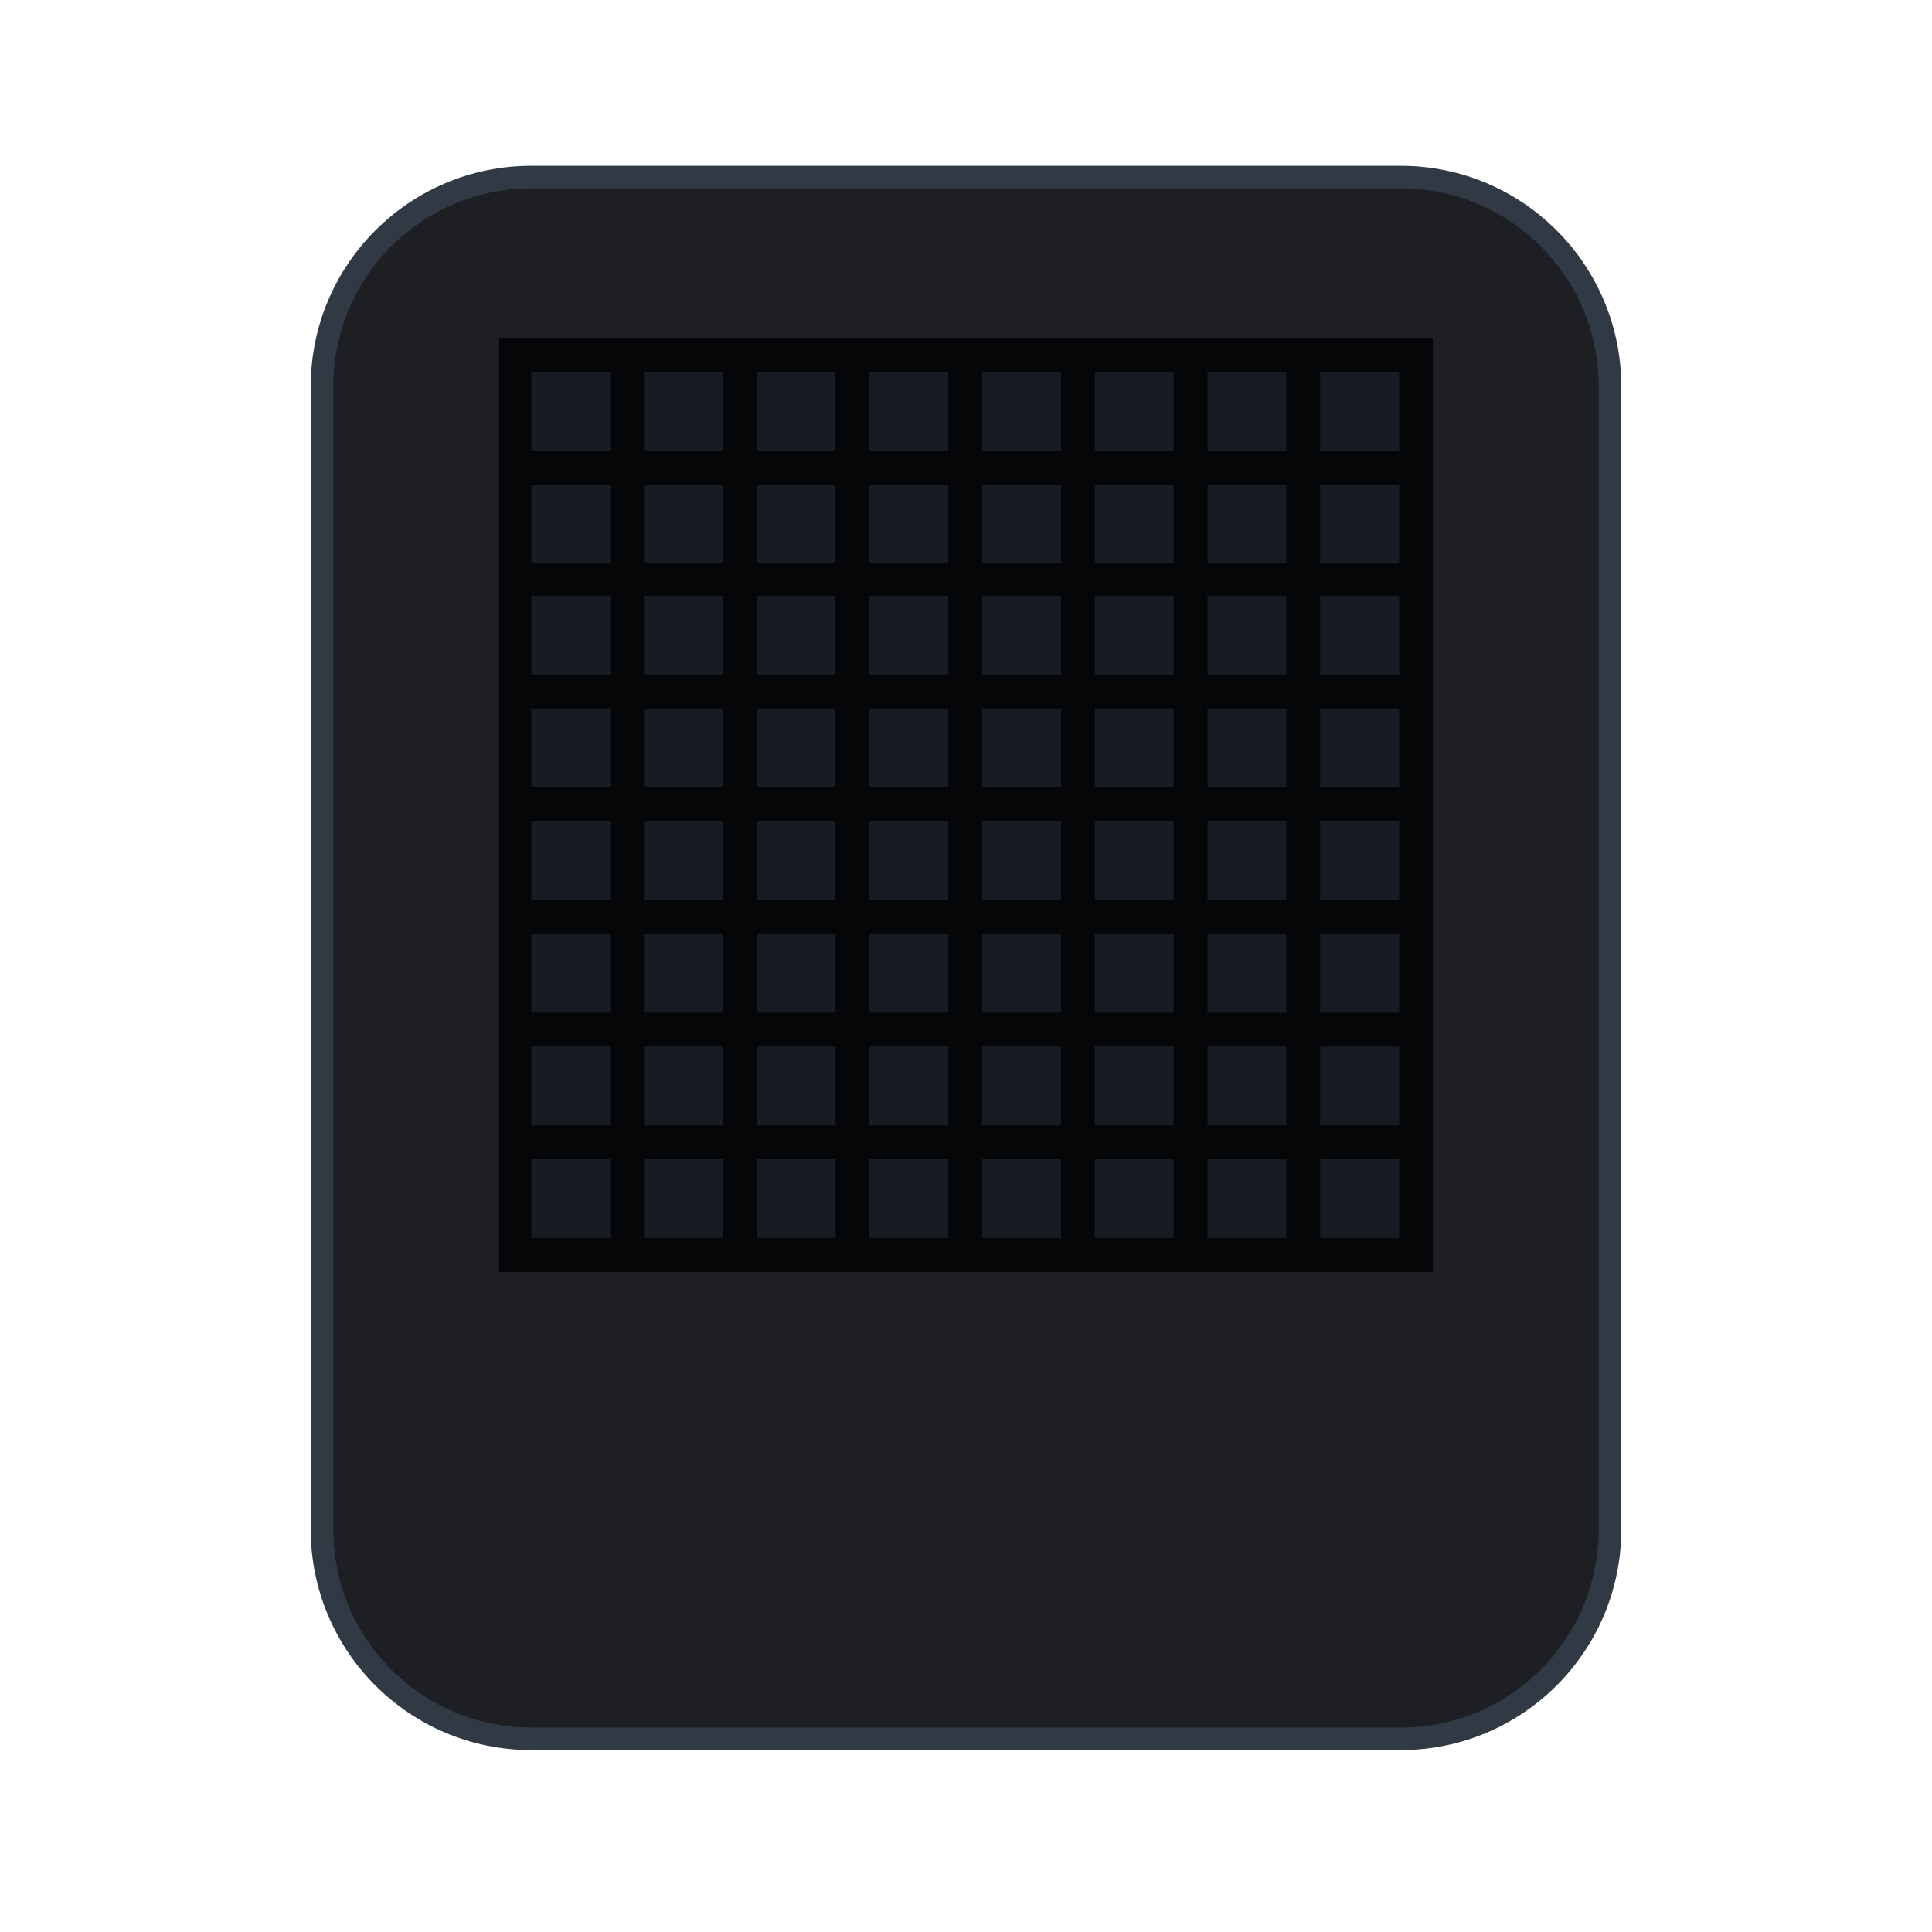
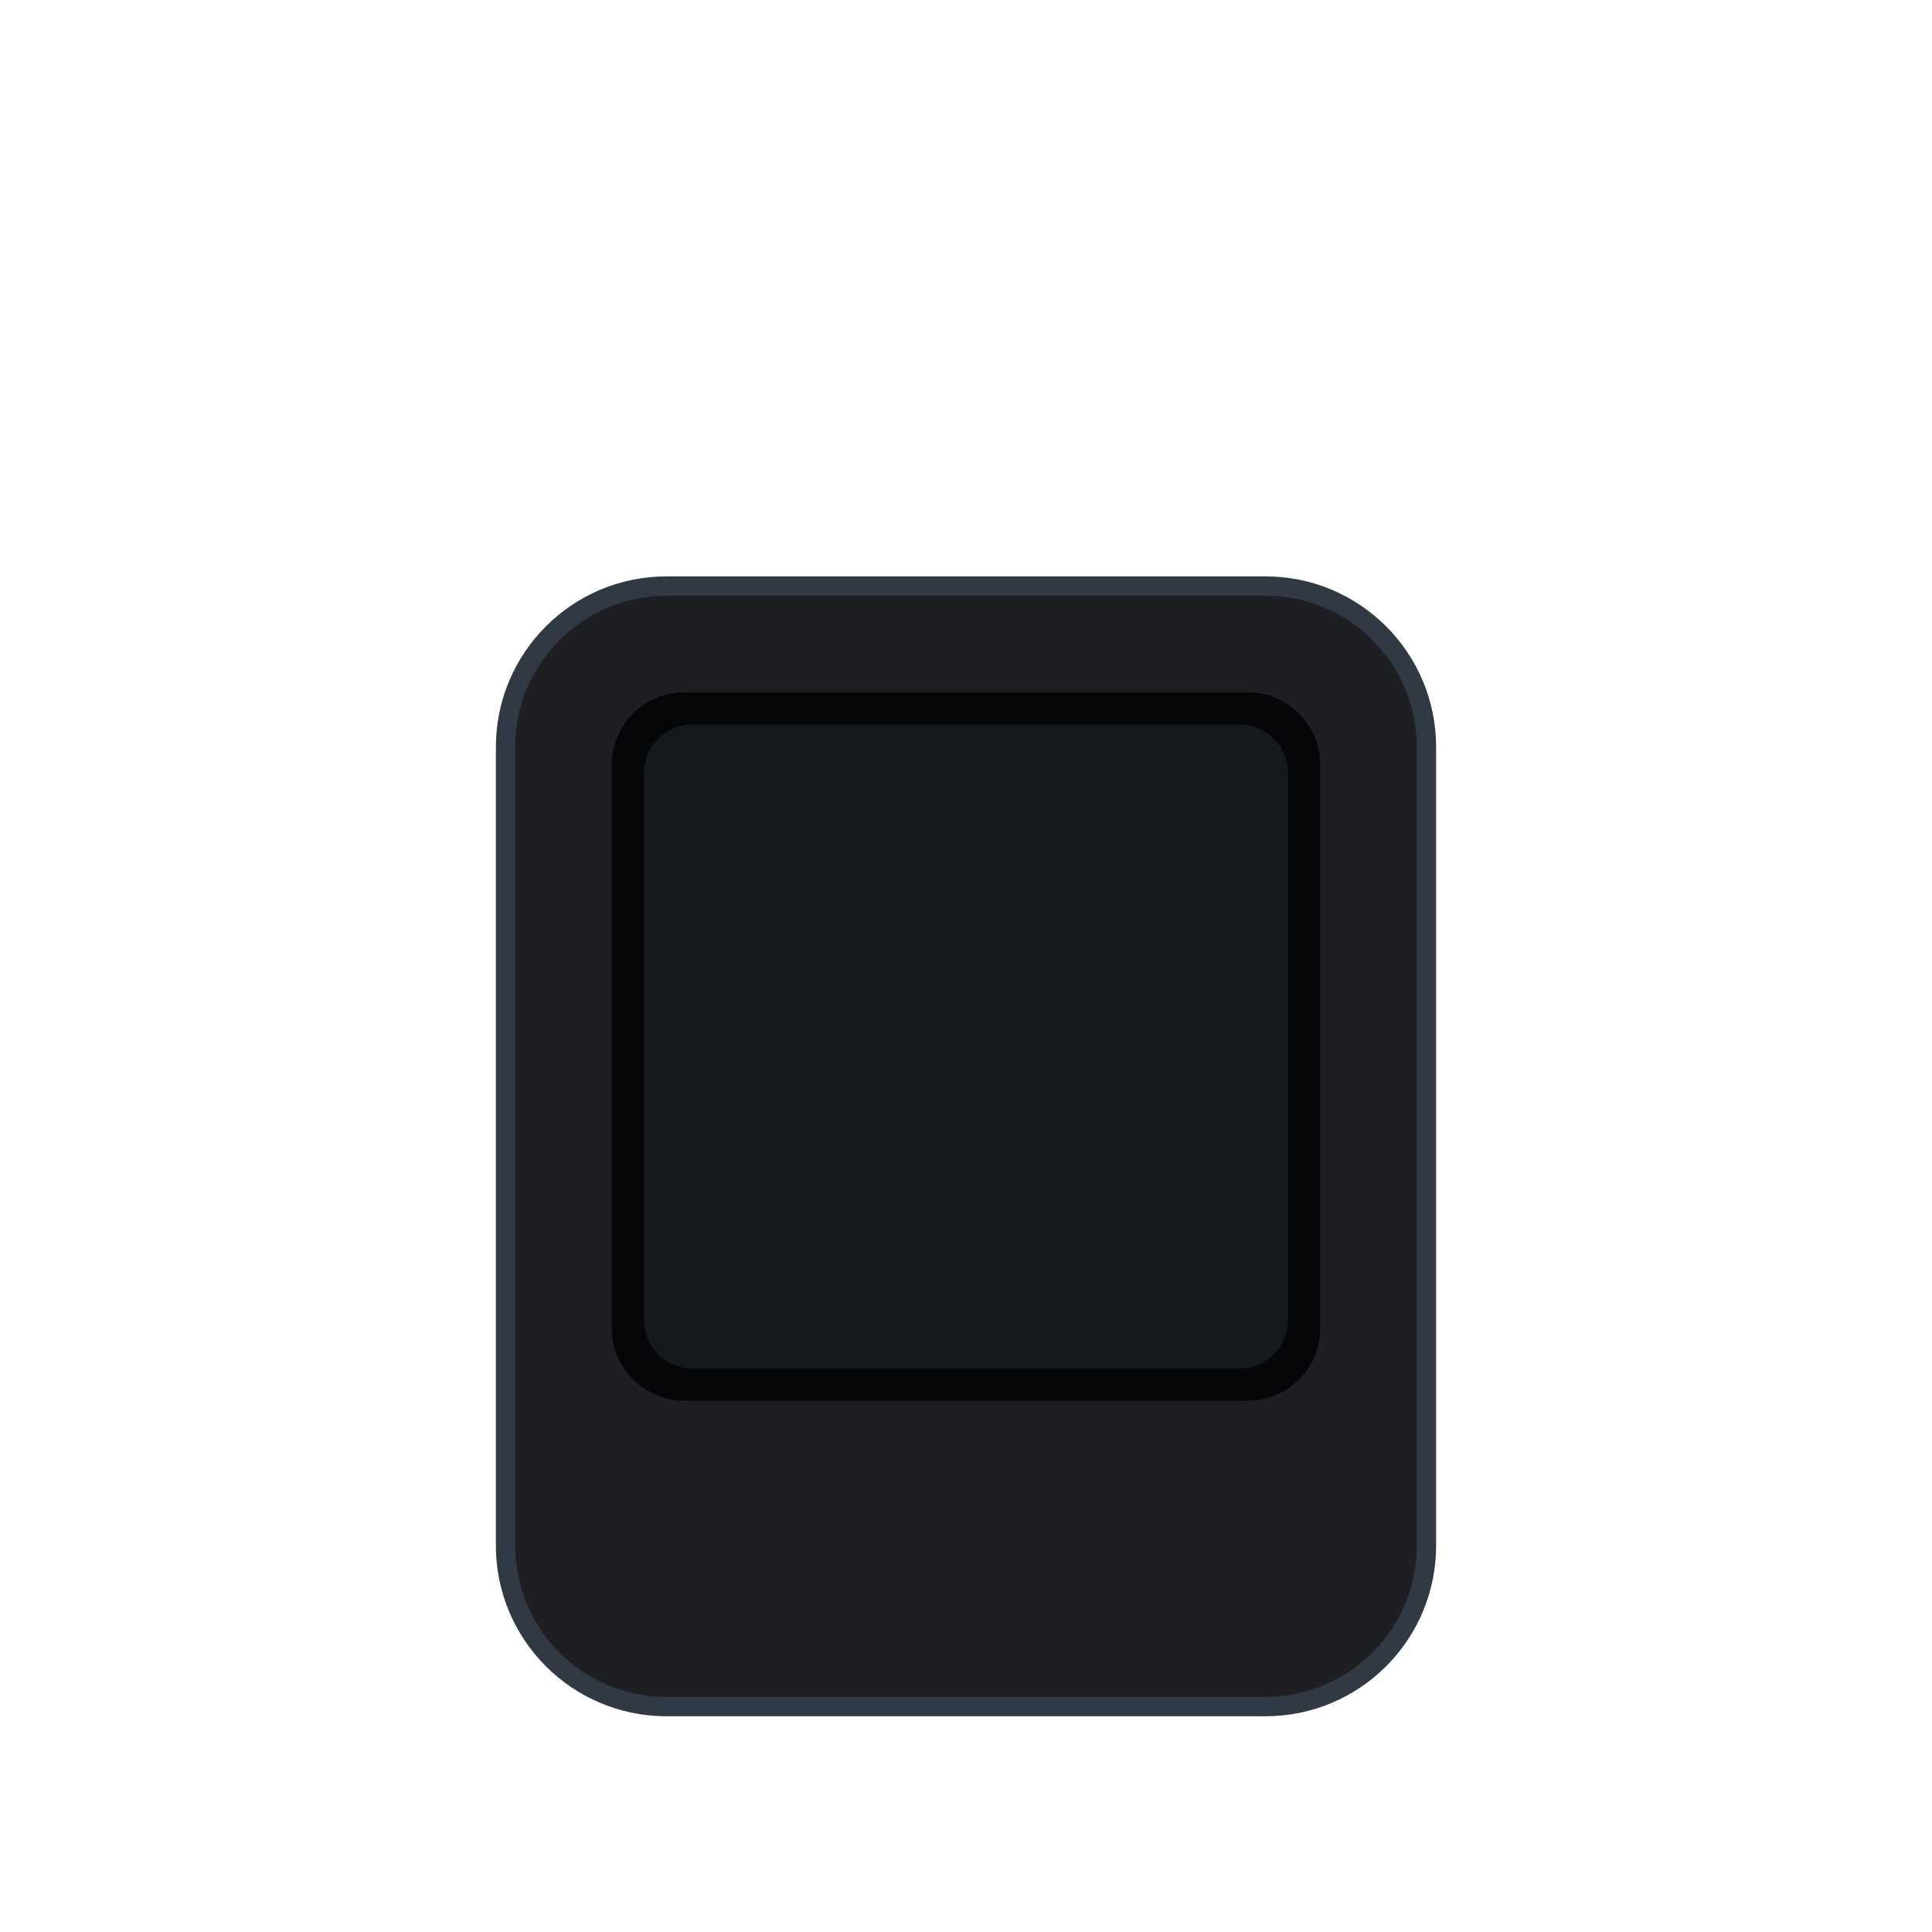
<svg xmlns="http://www.w3.org/2000/svg" viewBox="0 0 120 120">
-   <rect x="20" y="11" width="80" height="97" rx="13" fill="#1e1f23" stroke="#313a44" stroke-width="1.4" />
-   <rect x="31" y="21" width="58" height="58" fill="#050608" />
-   <rect x="33.0" y="23.1" width="4.9" height="4.9" fill="#171c22" />
-   <rect x="40.0" y="23.1" width="4.9" height="4.9" fill="#171c22" />
-   <rect x="47.0" y="23.1" width="4.9" height="4.9" fill="#171c22" />
-   <rect x="54.0" y="23.1" width="4.9" height="4.9" fill="#171c22" />
-   <rect x="61.0" y="23.1" width="4.9" height="4.9" fill="#171c22" />
-   <rect x="68.0" y="23.1" width="4.9" height="4.9" fill="#171c22" />
-   <rect x="75.0" y="23.1" width="4.9" height="4.9" fill="#171c22" />
-   <rect x="82.0" y="23.1" width="4.9" height="4.9" fill="#171c22" />
-   <rect x="33.0" y="30.1" width="4.9" height="4.9" fill="#171c22" />
-   <rect x="40.0" y="30.1" width="4.9" height="4.9" fill="#171c22" />
-   <rect x="47.0" y="30.1" width="4.9" height="4.9" fill="#171c22" />
-   <rect x="54.0" y="30.1" width="4.9" height="4.9" fill="#171c22" />
-   <rect x="61.0" y="30.1" width="4.9" height="4.9" fill="#171c22" />
-   <rect x="68.0" y="30.1" width="4.9" height="4.9" fill="#171c22" />
-   <rect x="75.0" y="30.1" width="4.9" height="4.9" fill="#171c22" />
-   <rect x="82.0" y="30.1" width="4.9" height="4.9" fill="#171c22" />
-   <rect x="33.0" y="37.0" width="4.9" height="4.9" fill="#171c22" />
-   <rect x="40.0" y="37.0" width="4.9" height="4.9" fill="#171c22" />
-   <rect x="47.0" y="37.0" width="4.9" height="4.9" fill="#171c22" />
-   <rect x="54.0" y="37.0" width="4.9" height="4.9" fill="#171c22" />
-   <rect x="61.0" y="37.0" width="4.9" height="4.9" fill="#171c22" />
-   <rect x="68.0" y="37.0" width="4.9" height="4.9" fill="#171c22" />
-   <rect x="75.0" y="37.0" width="4.9" height="4.9" fill="#171c22" />
-   <rect x="82.0" y="37.0" width="4.9" height="4.9" fill="#171c22" />
-   <rect x="33.0" y="44.0" width="4.9" height="4.9" fill="#171c22" />
-   <rect x="40.0" y="44.0" width="4.9" height="4.9" fill="#171c22" />
-   <rect x="47.0" y="44.0" width="4.9" height="4.9" fill="#171c22" />
-   <rect x="54.0" y="44.0" width="4.9" height="4.9" fill="#171c22" />
-   <rect x="61.0" y="44.0" width="4.9" height="4.9" fill="#171c22" />
-   <rect x="68.0" y="44.0" width="4.9" height="4.9" fill="#171c22" />
-   <rect x="75.0" y="44.0" width="4.9" height="4.9" fill="#171c22" />
-   <rect x="82.0" y="44.0" width="4.9" height="4.9" fill="#171c22" />
-   <rect x="33.0" y="51.0" width="4.9" height="4.9" fill="#171c22" />
-   <rect x="40.0" y="51.0" width="4.9" height="4.9" fill="#171c22" />
-   <rect x="47.0" y="51.0" width="4.9" height="4.9" fill="#171c22" />
-   <rect x="54.0" y="51.0" width="4.9" height="4.9" fill="#171c22" />
-   <rect x="61.0" y="51.0" width="4.9" height="4.9" fill="#171c22" />
-   <rect x="68.0" y="51.0" width="4.9" height="4.9" fill="#171c22" />
-   <rect x="75.0" y="51.0" width="4.9" height="4.9" fill="#171c22" />
-   <rect x="82.0" y="51.0" width="4.9" height="4.9" fill="#171c22" />
-   <rect x="33.0" y="58.0" width="4.9" height="4.9" fill="#171c22" />
-   <rect x="40.0" y="58.0" width="4.9" height="4.9" fill="#171c22" />
-   <rect x="47.0" y="58.0" width="4.9" height="4.9" fill="#171c22" />
-   <rect x="54.0" y="58.0" width="4.9" height="4.9" fill="#171c22" />
-   <rect x="61.0" y="58.0" width="4.9" height="4.9" fill="#171c22" />
-   <rect x="68.0" y="58.0" width="4.9" height="4.9" fill="#171c22" />
-   <rect x="75.0" y="58.0" width="4.9" height="4.9" fill="#171c22" />
-   <rect x="82.0" y="58.0" width="4.9" height="4.9" fill="#171c22" />
-   <rect x="33.0" y="65.0" width="4.9" height="4.9" fill="#171c22" />
-   <rect x="40.0" y="65.0" width="4.9" height="4.9" fill="#171c22" />
-   <rect x="47.0" y="65.0" width="4.9" height="4.9" fill="#171c22" />
-   <rect x="54.0" y="65.0" width="4.9" height="4.9" fill="#171c22" />
-   <rect x="61.0" y="65.0" width="4.9" height="4.9" fill="#171c22" />
-   <rect x="68.0" y="65.0" width="4.9" height="4.9" fill="#171c22" />
-   <rect x="75.0" y="65.0" width="4.9" height="4.9" fill="#171c22" />
-   <rect x="82.0" y="65.0" width="4.9" height="4.9" fill="#171c22" />
-   <rect x="33.0" y="72.0" width="4.9" height="4.9" fill="#171c22" />
-   <rect x="40.0" y="72.0" width="4.9" height="4.9" fill="#171c22" />
-   <rect x="47.0" y="72.0" width="4.9" height="4.9" fill="#171c22" />
-   <rect x="54.0" y="72.0" width="4.9" height="4.9" fill="#171c22" />
-   <rect x="61.0" y="72.0" width="4.9" height="4.9" fill="#171c22" />
-   <rect x="68.0" y="72.0" width="4.9" height="4.9" fill="#171c22" />
-   <rect x="75.0" y="72.0" width="4.9" height="4.9" fill="#171c22" />
-   <rect x="82.0" y="72.0" width="4.9" height="4.9" fill="#171c22" />
+   <rect x="31.4" y="36.4" width="57.2" height="69.6" rx="10" fill="#1e1f23" stroke="#313a44" stroke-width="1.2" />
+   <rect x="38.0" y="43.0" width="44.0" height="44.0" rx="4.5" fill="#050608" />
+   <rect x="40.0" y="45.0" width="40.0" height="40.0" rx="3" fill="#15191e" />
</svg>
